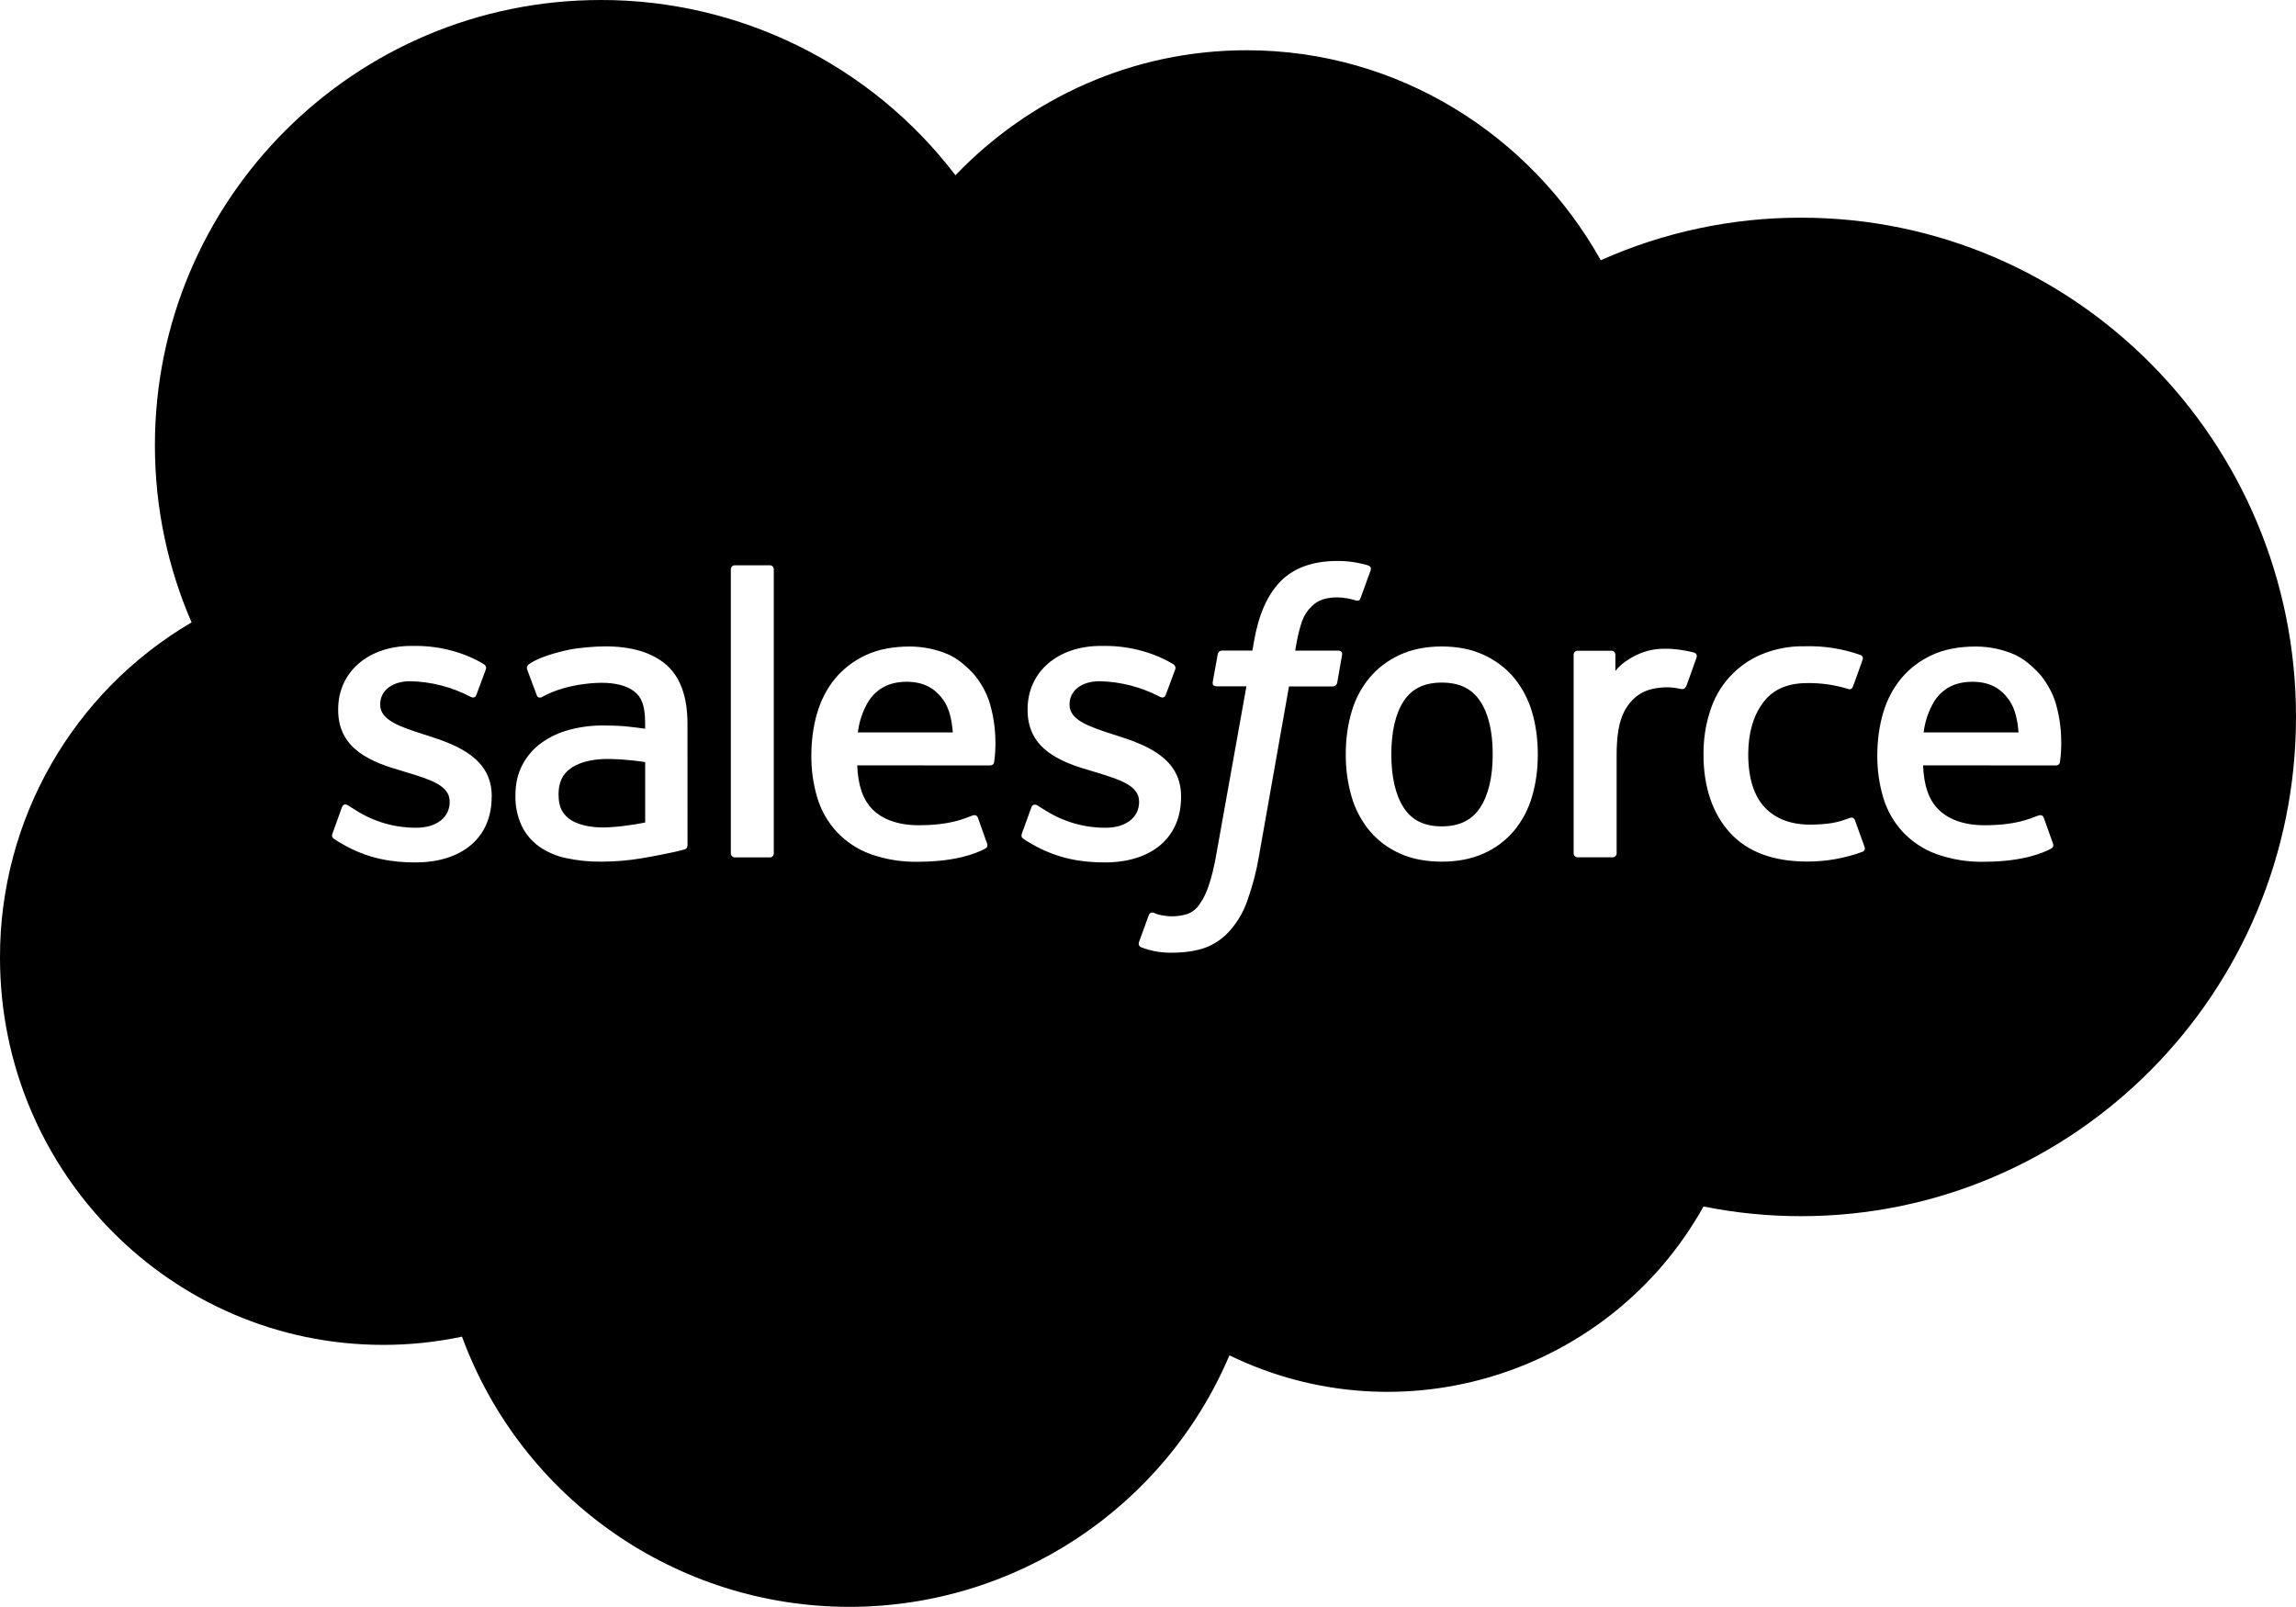
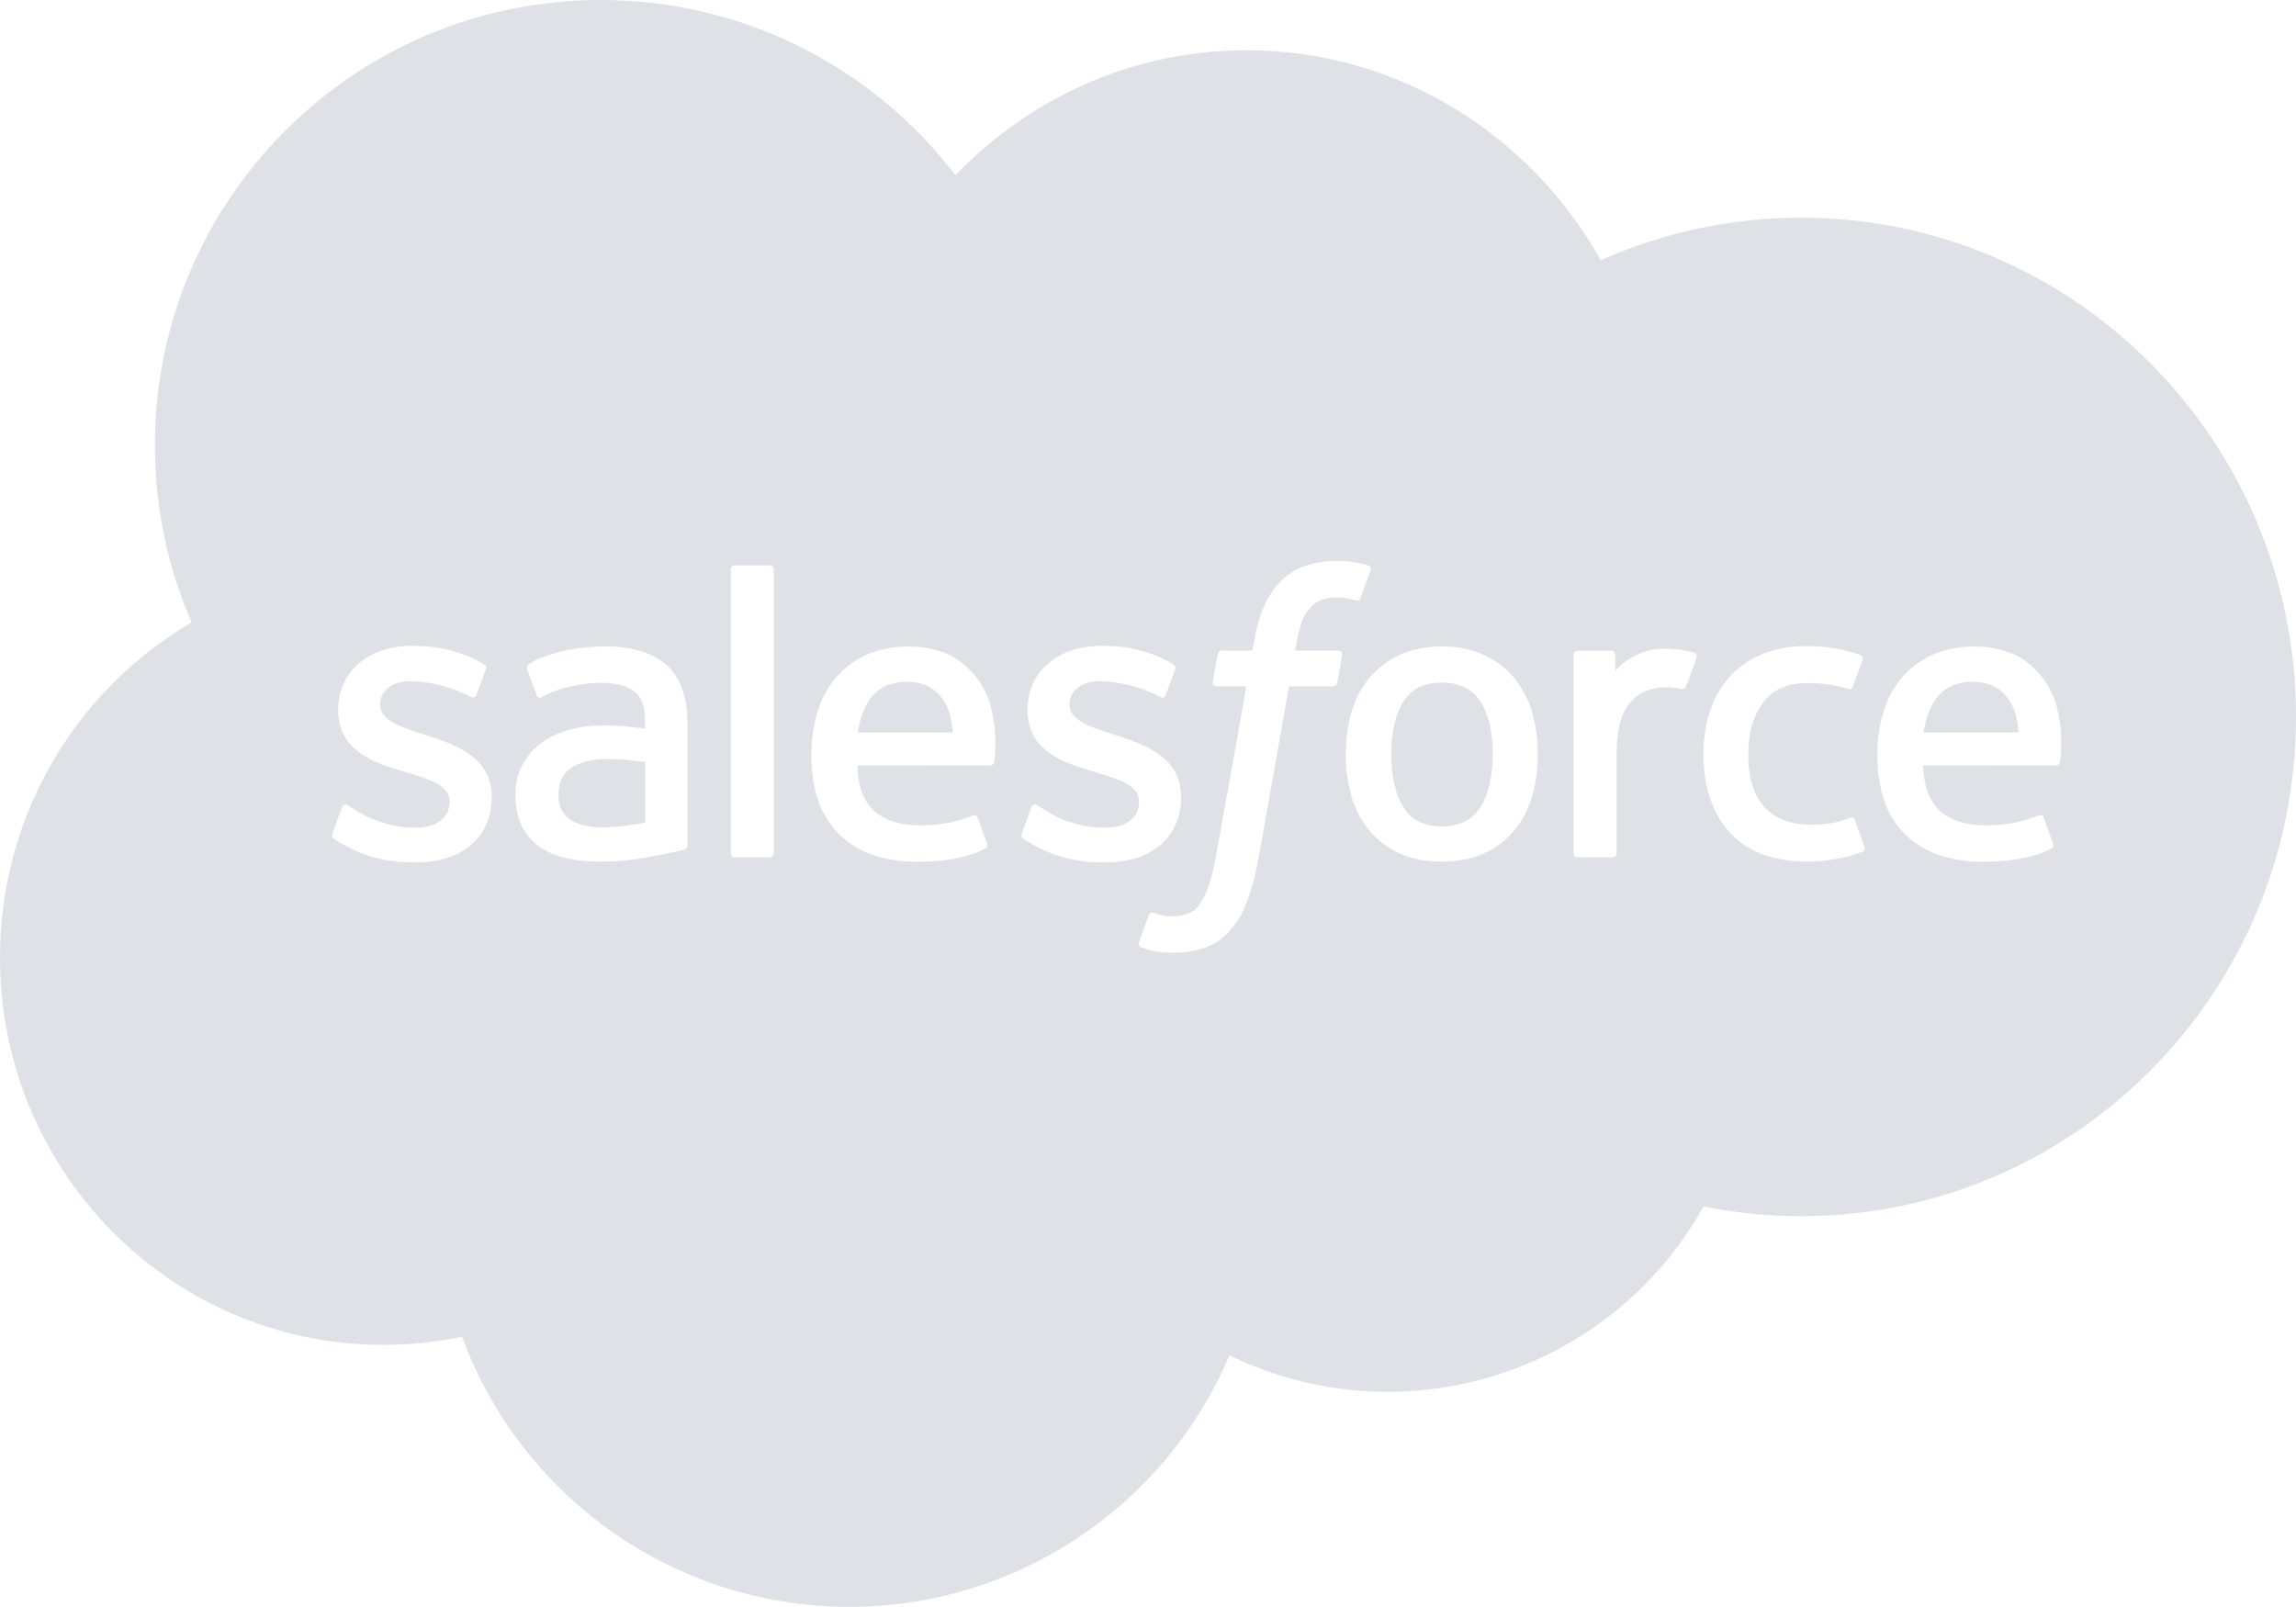
- <svg xmlns="http://www.w3.org/2000/svg" width="45" height="31.497" viewBox="0 0 45 31.497">
+ <svg xmlns="http://www.w3.org/2000/svg" width="45" height="31.497" viewBox="0 0 45 31.497" fill="#e0e1e7">
  <path d="M12.644 14.938s-.334-.056-.708-.061c-.532-.007-.758.189-.756.188-.157.111-.233.276-.233.505 0 .146.027.26.078.339a.51.51 0 0 0 .151.155c-.002 0 .234.184.764.152.373-.022.705-.094.705-.094v-1.184zm15.615-1.558c-.343 0-.587.118-.747.362-.161.246-.243.597-.243 1.043s.082.799.243 1.047c.16.247.404.366.747.366.342 0 .588-.12.75-.366.164-.249.247-.601.247-1.047s-.083-.798-.247-1.043c-.162-.244-.408-.362-.75-.362zm-10.489-.016c-.342 0-.585.134-.746.378a1.517 1.517 0 0 0-.21.615h1.86c-.018-.24-.065-.455-.172-.616-.164-.243-.39-.377-.732-.377zm20.889 0c-.343 0-.586.134-.746.378a1.533 1.533 0 0 0-.211.615h1.86c-.019-.24-.065-.455-.173-.616-.161-.243-.388-.377-.73-.377z" />
  <path d="M35.299 4.267a9.603 9.603 0 0 0-3.925.834C29.995 2.642 27.403.985 24.433.985c-2.235 0-4.255.938-5.707 2.45A8.729 8.729 0 0 0 11.776 0c-4.827 0-8.74 3.908-8.74 8.729 0 1.233.257 2.407.719 3.471A7.597 7.597 0 0 0 0 18.773c0 4.191 3.362 7.589 7.511 7.589.529 0 1.045-.056 1.544-.161a8.092 8.092 0 0 0 7.593 5.296 8.093 8.093 0 0 0 7.448-4.93 7.091 7.091 0 0 0 9.292-2.918c.618.125 1.257.19 1.911.19 5.357 0 9.701-4.382 9.701-9.787s-4.344-9.785-9.701-9.785zM9.636 15.624c0 .791-.574 1.281-1.497 1.281-.453 0-.887-.071-1.345-.314-.087-.049-.173-.094-.257-.155-.009-.013-.047-.028-.019-.102l.182-.505c.029-.087.095-.058.122-.042.05.031.087.058.152.096a2.184 2.184 0 0 0 1.189.342c.401 0 .65-.212.65-.499v-.016c0-.313-.383-.43-.827-.566l-.098-.03c-.609-.174-1.26-.425-1.26-1.195v-.016c0-.731.59-1.242 1.435-1.242h.092c.497 0 .976.144 1.323.355.031.019.063.056.045.104l-.188.505c-.033.086-.122.028-.122.028a2.672 2.672 0 0 0-1.173-.3c-.357 0-.588.189-.588.448v.016c0 .301.395.43.853.578l.079.025c.606.192 1.254.458 1.254 1.188v.016zm3.779 1.027s-.096.026-.183.046-.401.084-.657.127a4.828 4.828 0 0 1-.792.066 3.11 3.11 0 0 1-.69-.07 1.438 1.438 0 0 1-.531-.23 1.08 1.08 0 0 1-.34-.408 1.352 1.352 0 0 1-.12-.595c0-.227.047-.429.14-.601a1.25 1.25 0 0 1 .378-.43c.158-.113.341-.198.545-.252a2.45 2.45 0 0 1 .642-.083c.165 0 .301.004.407.012 0 0 .206.019.43.051v-.11c0-.348-.072-.512-.214-.622-.146-.112-.363-.168-.645-.168 0 0-.635-.008-1.137.265-.023.014-.043.021-.043.021s-.063.021-.085-.042l-.185-.496c-.028-.072.023-.104.023-.104.234-.184.804-.294.804-.294.189-.038.503-.064.699-.064.521 0 .924.122 1.198.361.275.241.415.628.415 1.151l.001 2.385c0-.001.004.068-.06.084zm1.751.076c0 .043-.031.079-.075.079h-.692c-.043 0-.075-.036-.075-.079V11.16c0-.043.031-.079.075-.079h.692c.044 0 .075.036.075.079v5.567zm4.319-1.791c-.007.067-.076.068-.076.068l-2.608-.002c.016.396.111.676.304.867.188.187.488.306.892.307.619.001.884-.124 1.071-.193 0 0 .072-.026.098.045l.17.478c.035.081.007.108-.021.125-.164.09-.561.258-1.314.261a2.63 2.63 0 0 1-.947-.153 1.719 1.719 0 0 1-.656-.435 1.717 1.717 0 0 1-.378-.663 2.786 2.786 0 0 1-.118-.833c0-.295.038-.575.114-.832.076-.258.195-.486.354-.677s.36-.346.601-.458c.24-.113.536-.168.861-.168.279 0 .534.061.747.152.163.07.327.197.495.377.106.114.268.364.333.611.168.587.081 1.095.078 1.123zm2.168 1.969c-.453 0-.887-.071-1.346-.314-.086-.049-.172-.094-.257-.155-.009-.013-.047-.028-.02-.102l.183-.505c.026-.083.104-.053.121-.042.049.032.087.058.152.096a2.183 2.183 0 0 0 1.189.342c.401 0 .65-.212.65-.499v-.016c0-.313-.383-.43-.827-.566l-.098-.03c-.61-.174-1.26-.425-1.26-1.195v-.016c0-.731.59-1.242 1.435-1.242h.092c.496 0 .975.144 1.323.355.031.019.062.056.044.104l-.188.505c-.033.086-.123.028-.123.028a2.672 2.672 0 0 0-1.172-.3c-.358 0-.588.189-.588.448v.016c0 .301.395.43.852.578l.079.025c.607.192 1.254.458 1.254 1.188v.015c.001.792-.572 1.282-1.495 1.282zm4.556-3.526c-.015.079-.088.076-.088.076h-.858l-.588 3.325a5.025 5.025 0 0 1-.229.876 1.71 1.71 0 0 1-.339.583 1.197 1.197 0 0 1-.481.336c-.182.065-.4.099-.641.099a1.585 1.585 0 0 1-.62-.106c-.033-.012-.059-.052-.041-.104l.193-.53c.027-.067.094-.042.094-.042.047.02.079.034.141.046.062.013.146.023.209.023a.977.977 0 0 0 .307-.044.488.488 0 0 0 .238-.185 1.33 1.33 0 0 0 .183-.371c.058-.164.11-.38.155-.643l.585-3.265h-.576c-.069 0-.092-.032-.085-.083l.098-.542c.015-.079.087-.076.087-.076h.593l.031-.177c.089-.523.265-.921.524-1.183.261-.263.633-.396 1.104-.396a2.032 2.032 0 0 1 .612.088c.019.007.068.032.048.091l-.199.548c-.017.041-.028.066-.113.041-.021-.006-.053-.016-.134-.033a1.115 1.115 0 0 0-.214-.021.906.906 0 0 0-.28.04.548.548 0 0 0-.218.136.762.762 0 0 0-.184.279c-.096.276-.133.569-.138.588h.834c.07 0 .092.032.085.084l-.095.542zm3.818 2.234a1.86 1.86 0 0 1-.351.669 1.653 1.653 0 0 1-.593.446c-.235.107-.513.162-.825.162s-.591-.054-.826-.162a1.65 1.65 0 0 1-.592-.446 1.868 1.868 0 0 1-.351-.669 2.928 2.928 0 0 1-.113-.828c0-.295.038-.574.113-.828a1.83 1.83 0 0 1 .351-.669c.157-.189.356-.34.592-.45s.514-.166.826-.166.59.056.825.166c.236.11.436.261.593.45a1.9 1.9 0 0 1 .351.669c.075.254.113.533.113.828s-.037.574-.113.828zm3.224-2.724c-.024.071-.151.428-.196.547-.018.045-.045.076-.096.071 0 0-.15-.035-.286-.035-.095 0-.229.012-.35.049a.775.775 0 0 0-.322.194.98.98 0 0 0-.229.383c-.058.164-.087.424-.087.685v1.943a.08.08 0 0 1-.079.079h-.685a.08.08 0 0 1-.079-.079v-3.891c0-.044.031-.079.074-.079h.669c.044 0 .075.035.075.079v.318c.1-.134.278-.252.44-.325.163-.073.345-.128.673-.108.171.011.393.058.438.075.018.006.06.035.04.094zm3.261 3.805a3.13 3.13 0 0 1-1.091.194c-.668 0-1.18-.192-1.521-.572-.34-.378-.513-.895-.513-1.534 0-.296.042-.575.126-.83a1.772 1.772 0 0 1 .995-1.118 2.1 2.1 0 0 1 .859-.166 3.02 3.02 0 0 1 1.092.169c.019.007.068.032.048.091-.071.206-.122.339-.189.526-.029.08-.089.053-.089.053a2.575 2.575 0 0 0-.815-.117c-.381 0-.667.127-.854.376-.188.25-.294.579-.296 1.015-.001.479.118.833.331 1.053.212.219.509.33.881.33.152 0 .295-.01.423-.03.127-.02.246-.06.358-.102 0 0 .073-.029.099.046l.188.523c.023.066-.032.093-.032.093zm3.862-1.758c-.007.067-.076.068-.076.068l-2.607-.002c.016.396.11.676.304.867.188.187.487.306.892.307.619.001.884-.124 1.071-.193 0 0 .072-.026.098.045l.171.478c.034.081.007.108-.021.125-.164.09-.561.258-1.314.261a2.624 2.624 0 0 1-.946-.153 1.719 1.719 0 0 1-.656-.435 1.717 1.717 0 0 1-.378-.663 2.818 2.818 0 0 1-.118-.833c0-.295.038-.575.114-.832.076-.258.195-.486.354-.677s.36-.346.601-.458c.239-.113.535-.168.861-.168.279 0 .534.061.747.152.163.07.327.197.495.377.106.114.268.364.333.611.165.587.078 1.095.075 1.123z" />
</svg>
